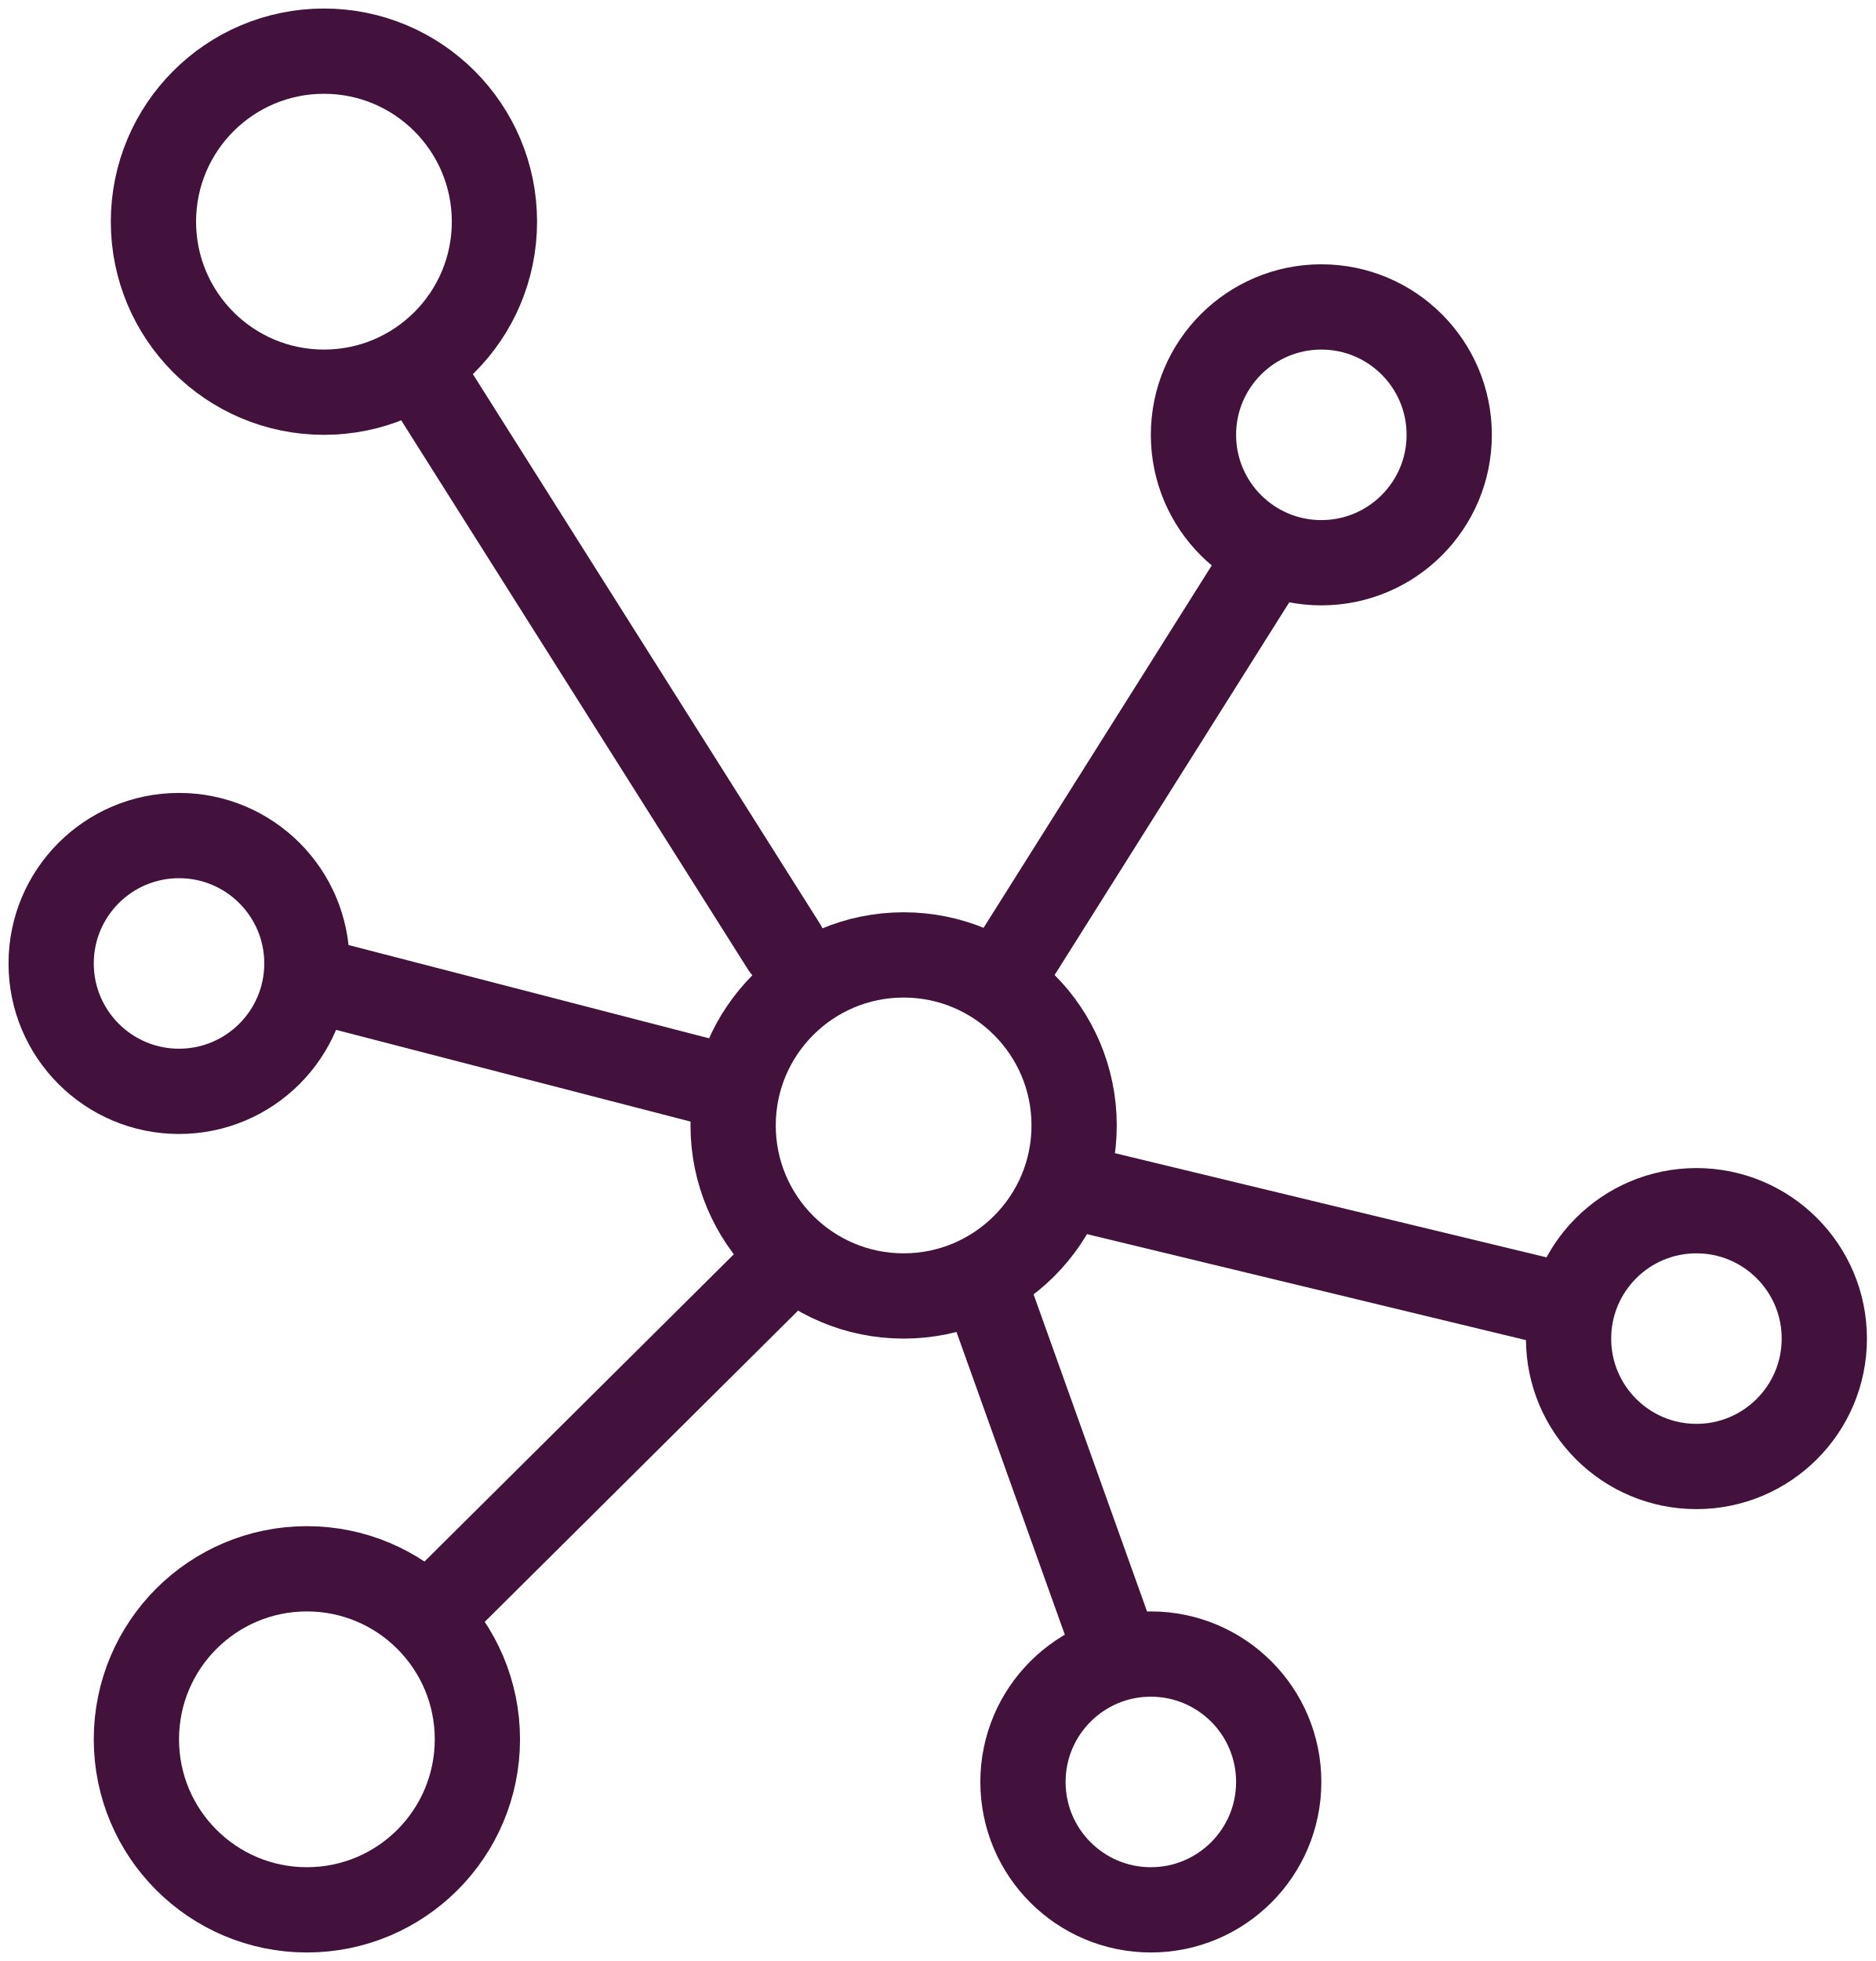
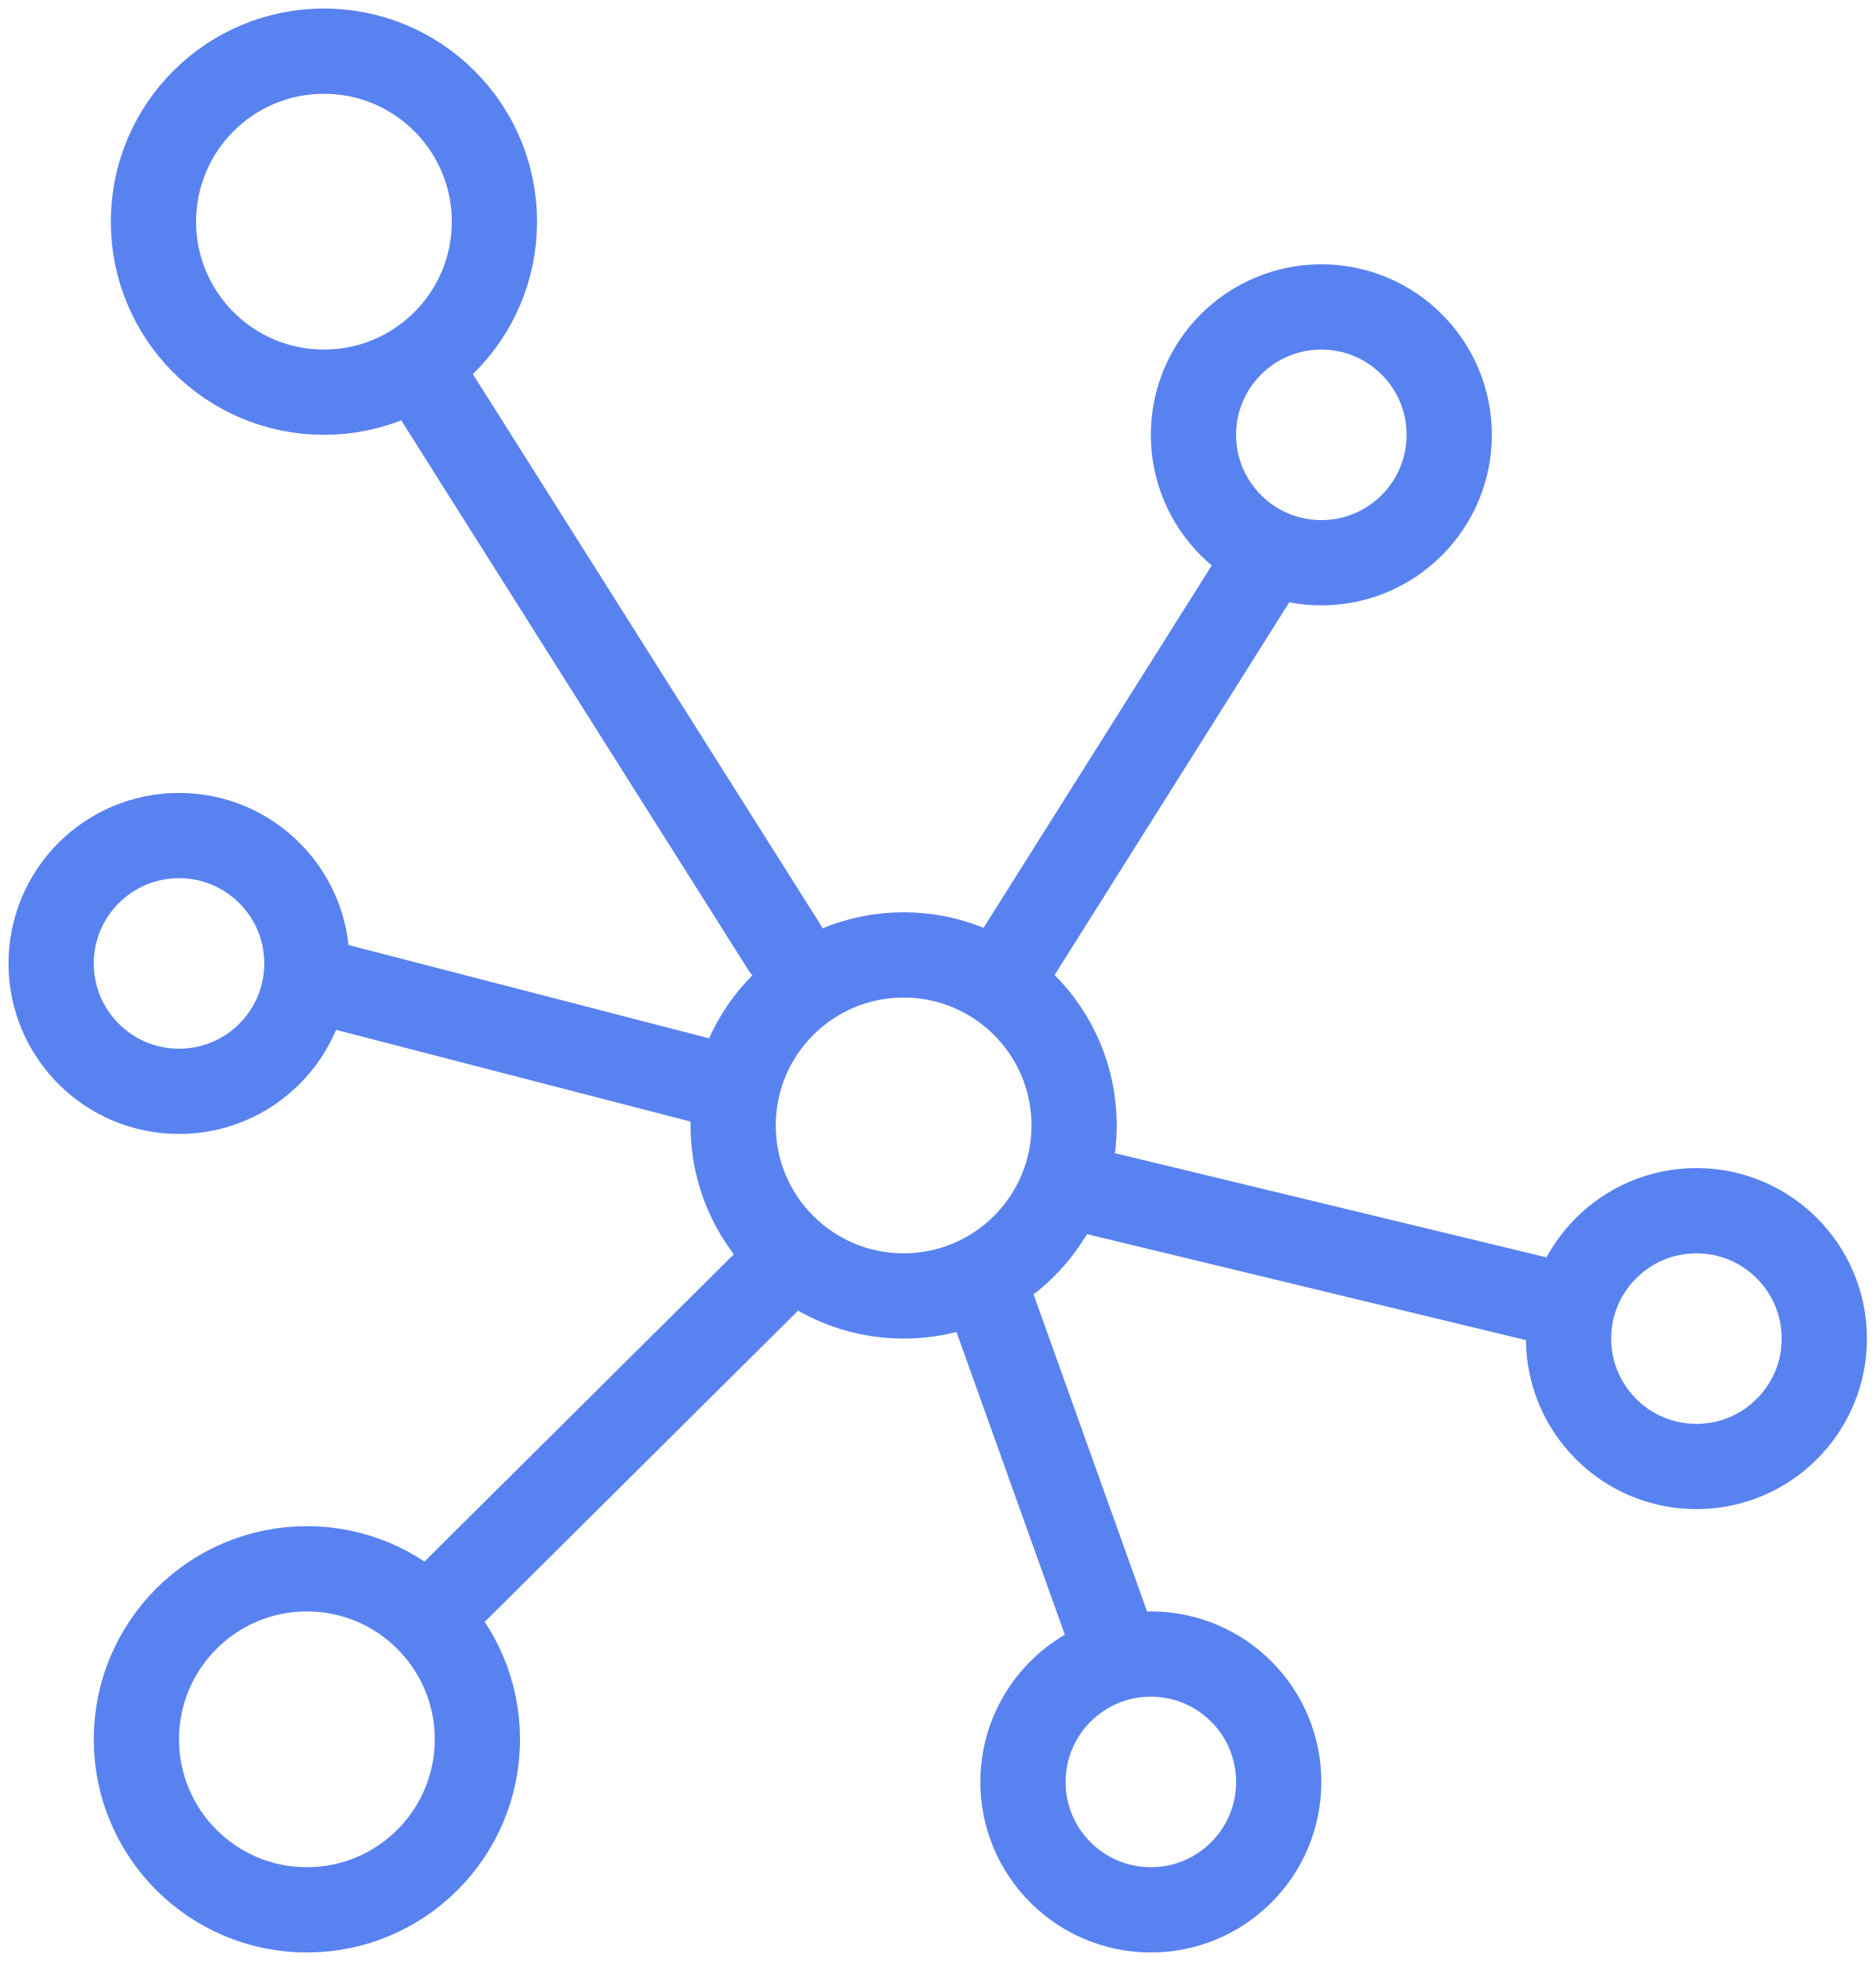
<svg xmlns="http://www.w3.org/2000/svg" width="110px" height="115px" viewBox="0 0 110 115" version="1.1">
  <defs />
  <g id="Page-1" stroke="none" stroke-width="1" fill="none" fill-rule="evenodd">
-     <g id="Propozycje-ikon" transform="translate(-461, -622)" stroke="#42113C" stroke-width="5">
+     <g id="Propozycje-ikon" transform="translate(-461, -622)" stroke="#5982F1" stroke-width="5">
      <g id="Decentralized" transform="translate(464, 625)">
        <circle id="Oval-2-Copy" cx="50" cy="63" r="10" />
        <circle id="Oval-2-Copy-6" cx="16" cy="10" r="10" />
        <circle id="Oval-2-Copy-2" cx="15" cy="99" r="10" />
        <circle id="Oval-2-Copy-3" cx="74.5" cy="22.5" r="7.5" />
        <circle id="Oval-2-Copy-7" cx="96.5" cy="75.5" r="7.5" />
        <circle id="Oval-2-Copy-8" cx="64.5" cy="101.5" r="7.5" />
        <circle id="Oval-2-Copy-5" cx="7.5" cy="53.5" r="7.5" />
        <path d="M56,54.02 L71.126,30" id="Line-2-Copy-2" stroke-linecap="round" />
        <path d="M62.163,93.014 L55,73" id="Line-2-Copy-9" stroke-linecap="round" />
        <path d="M42.983,52.514 L21.5,18.5" id="Line-2-Copy-6" stroke-linecap="round" />
        <path d="M39.807,60.788 L15.5,54.5" id="Line-2-Copy-7" stroke-linecap="round" />
        <path d="M88.5,73.5 L59.5,66.5" id="Line-2-Copy-8" stroke-linecap="round" />
        <path d="M23,91.002 L43.141,71" id="Line-2-Copy-5" stroke-linecap="round" />
      </g>
    </g>
  </g>
</svg>
